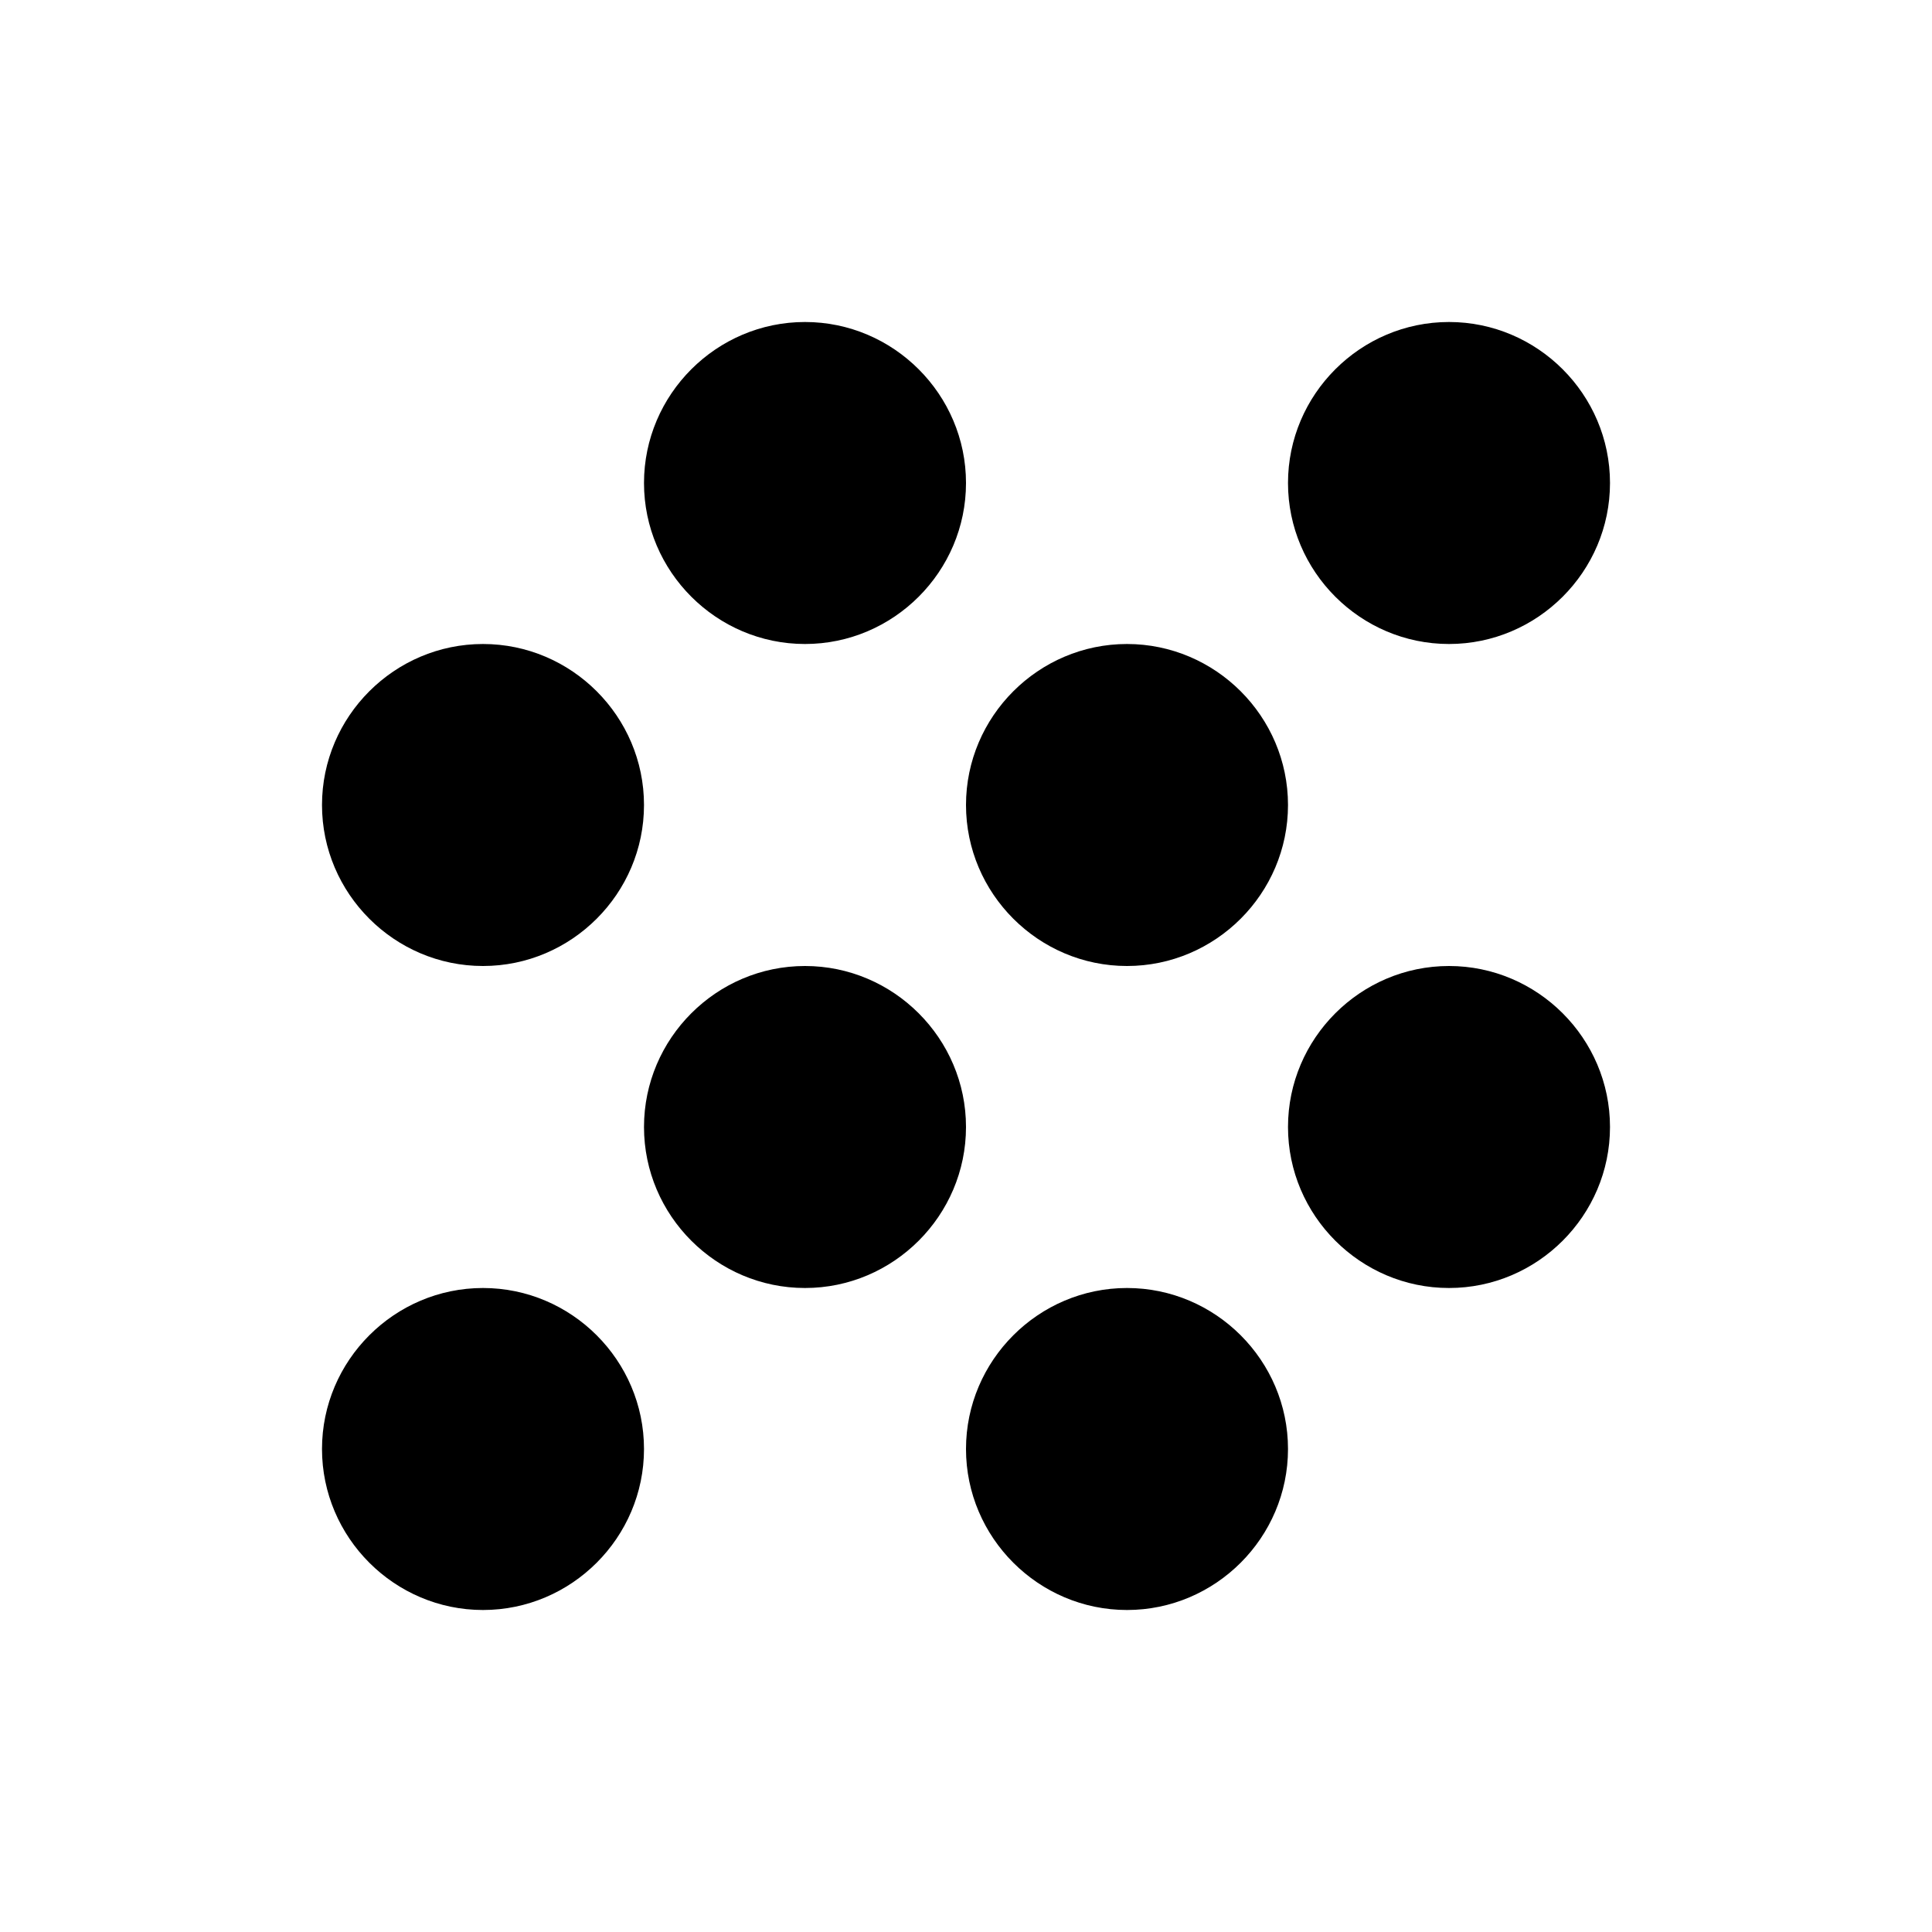
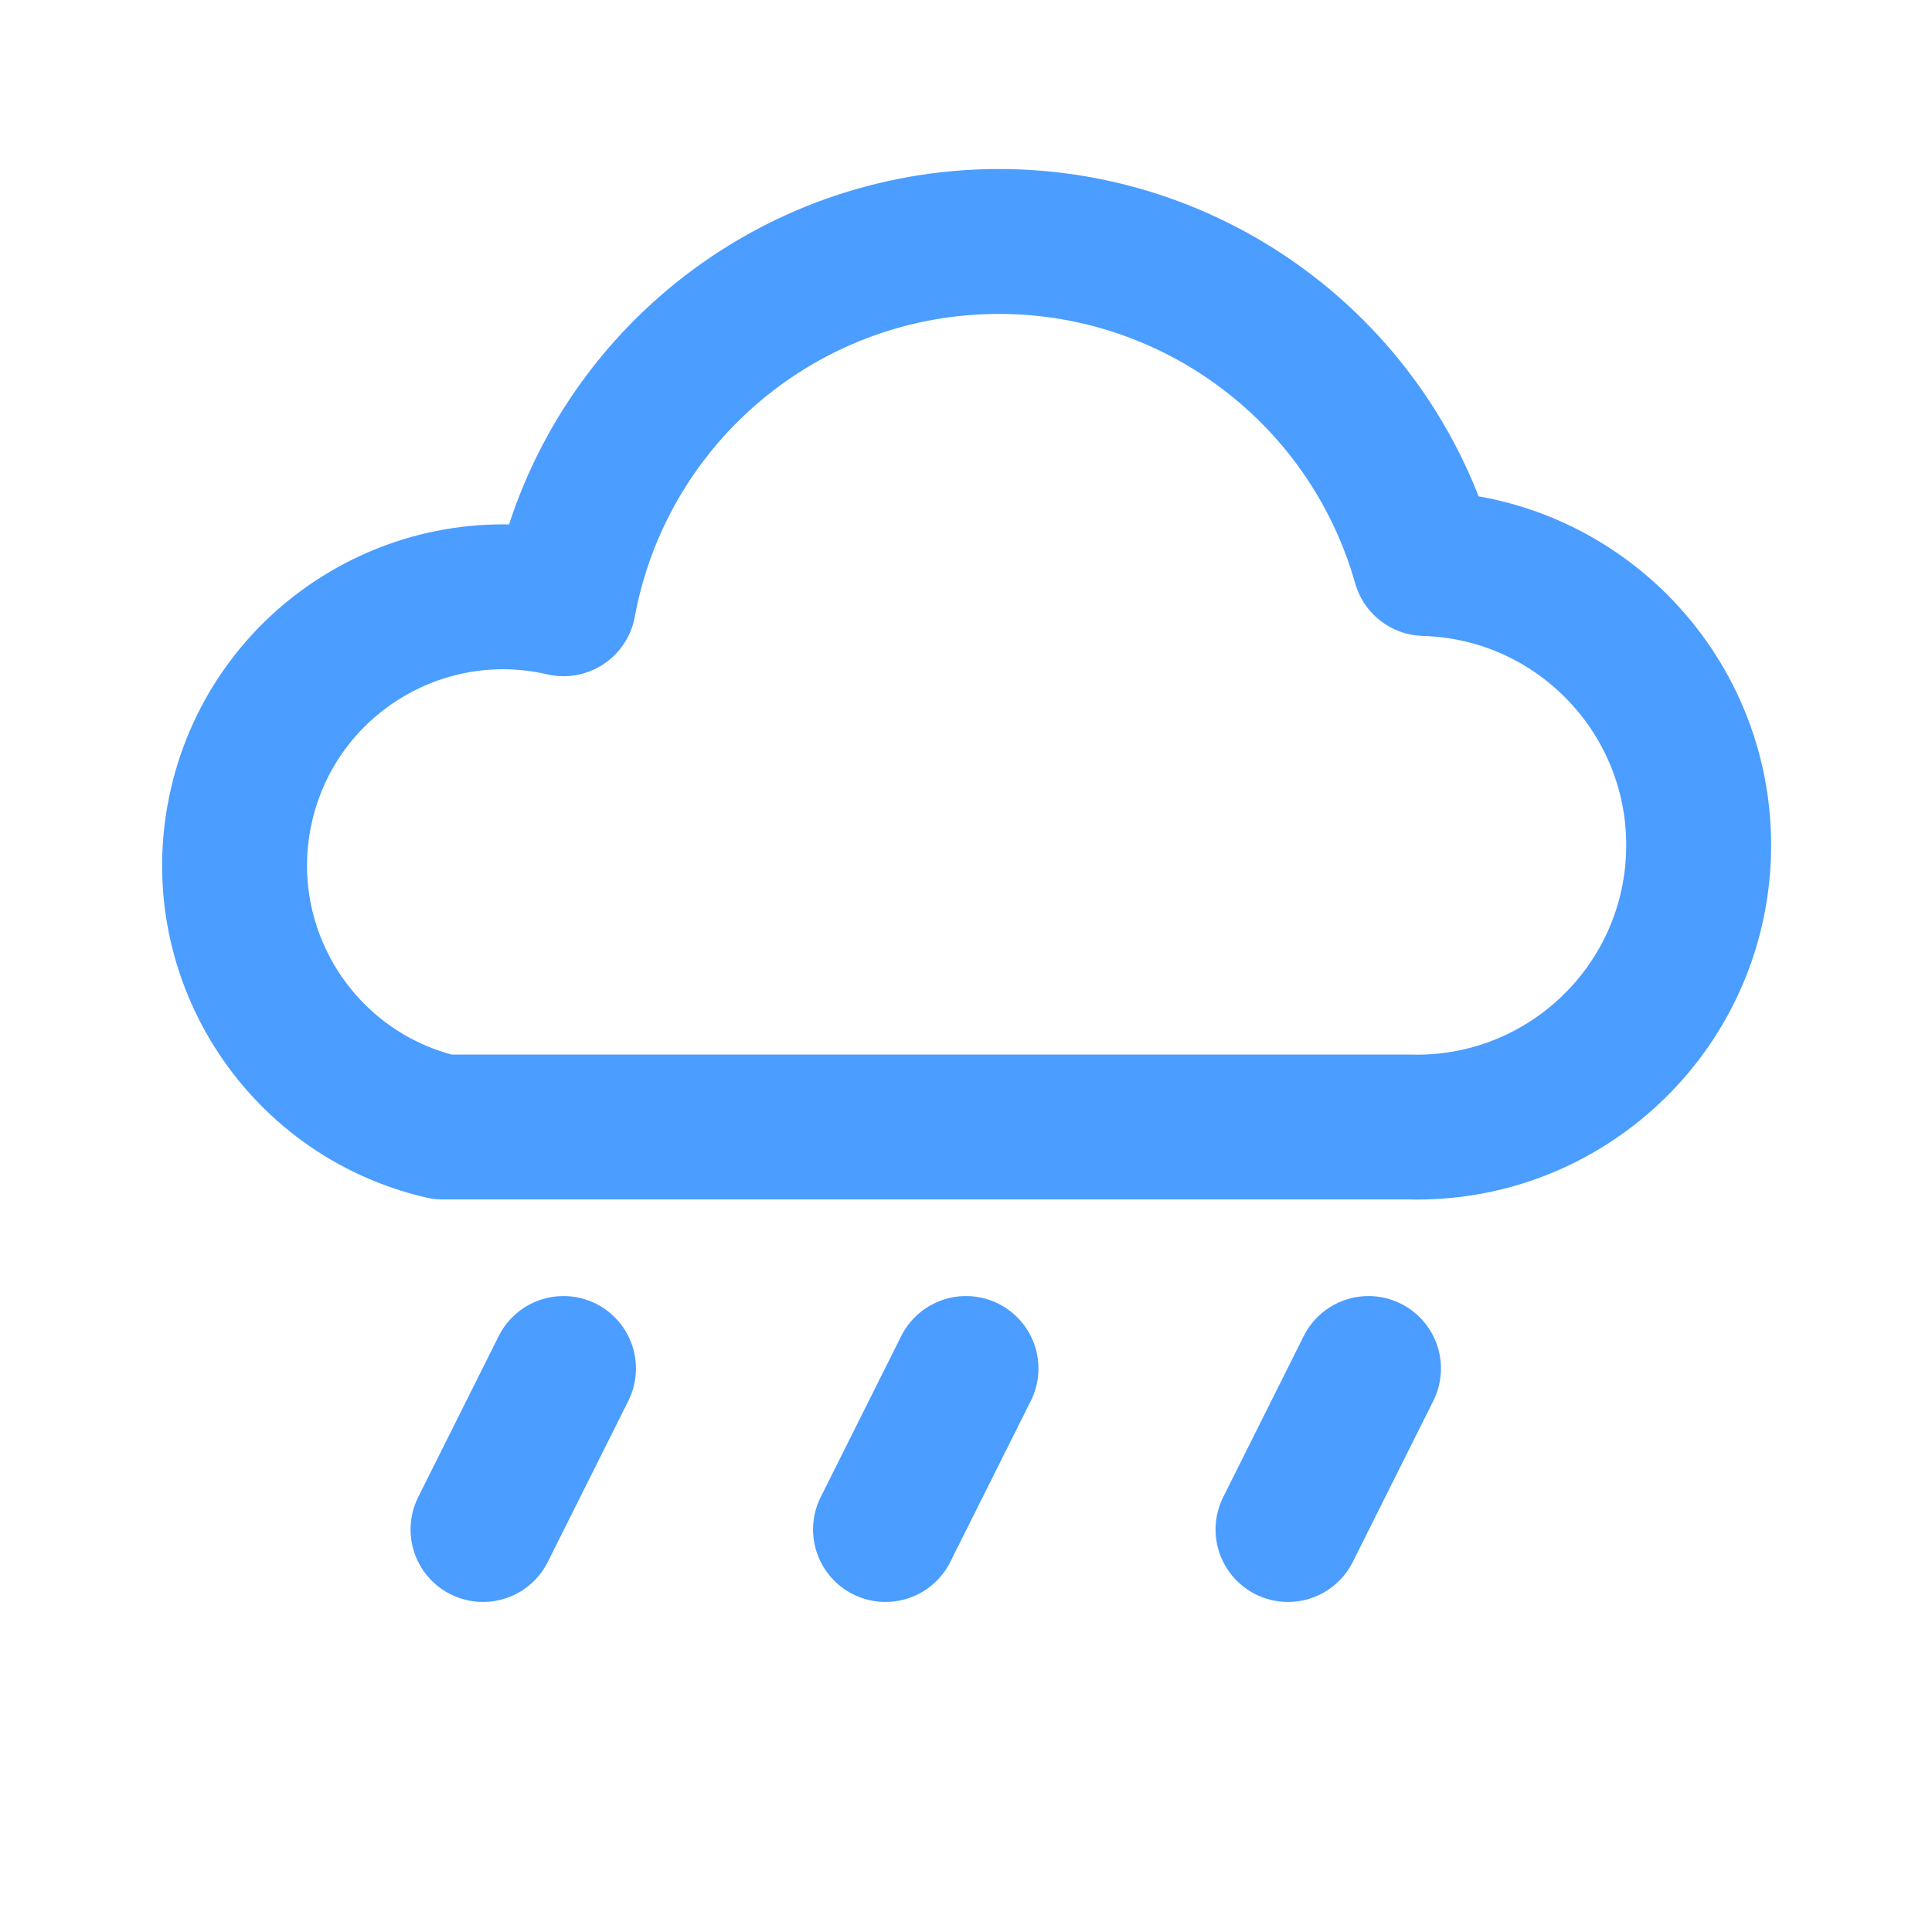
- <svg xmlns="http://www.w3.org/2000/svg" height="24" viewBox="0 0 24 24" width="24">
-   <path d="M0 0h24v24H0z" fill="none" />
-   <path d="M10 12c-1.1 0-2 .9-2 2s.9 2 2 2 2-.9 2-2-.9-2-2-2zM6 8c-1.1 0-2 .9-2 2s.9 2 2 2 2-.9 2-2-.9-2-2-2zm0 8c-1.1 0-2 .9-2 2s.9 2 2 2 2-.9 2-2-.9-2-2-2zm12-8c1.1 0 2-.9 2-2s-.9-2-2-2-2 .9-2 2 .9 2 2 2zm-4 8c-1.1 0-2 .9-2 2s.9 2 2 2 2-.9 2-2-.9-2-2-2zm4-4c-1.1 0-2 .9-2 2s.9 2 2 2 2-.9 2-2-.9-2-2-2zm-4-4c-1.1 0-2 .9-2 2s.9 2 2 2 2-.9 2-2-.9-2-2-2zm-4-4c-1.1 0-2 .9-2 2s.9 2 2 2 2-.9 2-2-.9-2-2-2z" />
+ <svg xmlns="http://www.w3.org/2000/svg" width="24" height="24" viewBox="0 0 24 24" fill="none" stroke="#4B9DFF" stroke-width="1.8" stroke-linecap="round" stroke-linejoin="round" aria-label="Rainy">
+   <path d="M5.5 14h12a3.5 3.5 0 0 0 .2-7A5.5 5.5 0 0 0 7 7.5 3.3 3.3 0 0 0 5.5 14Z" />
+   <path d="m7 17-1 2m6-2-1 2m6-2-1 2" />
</svg>
